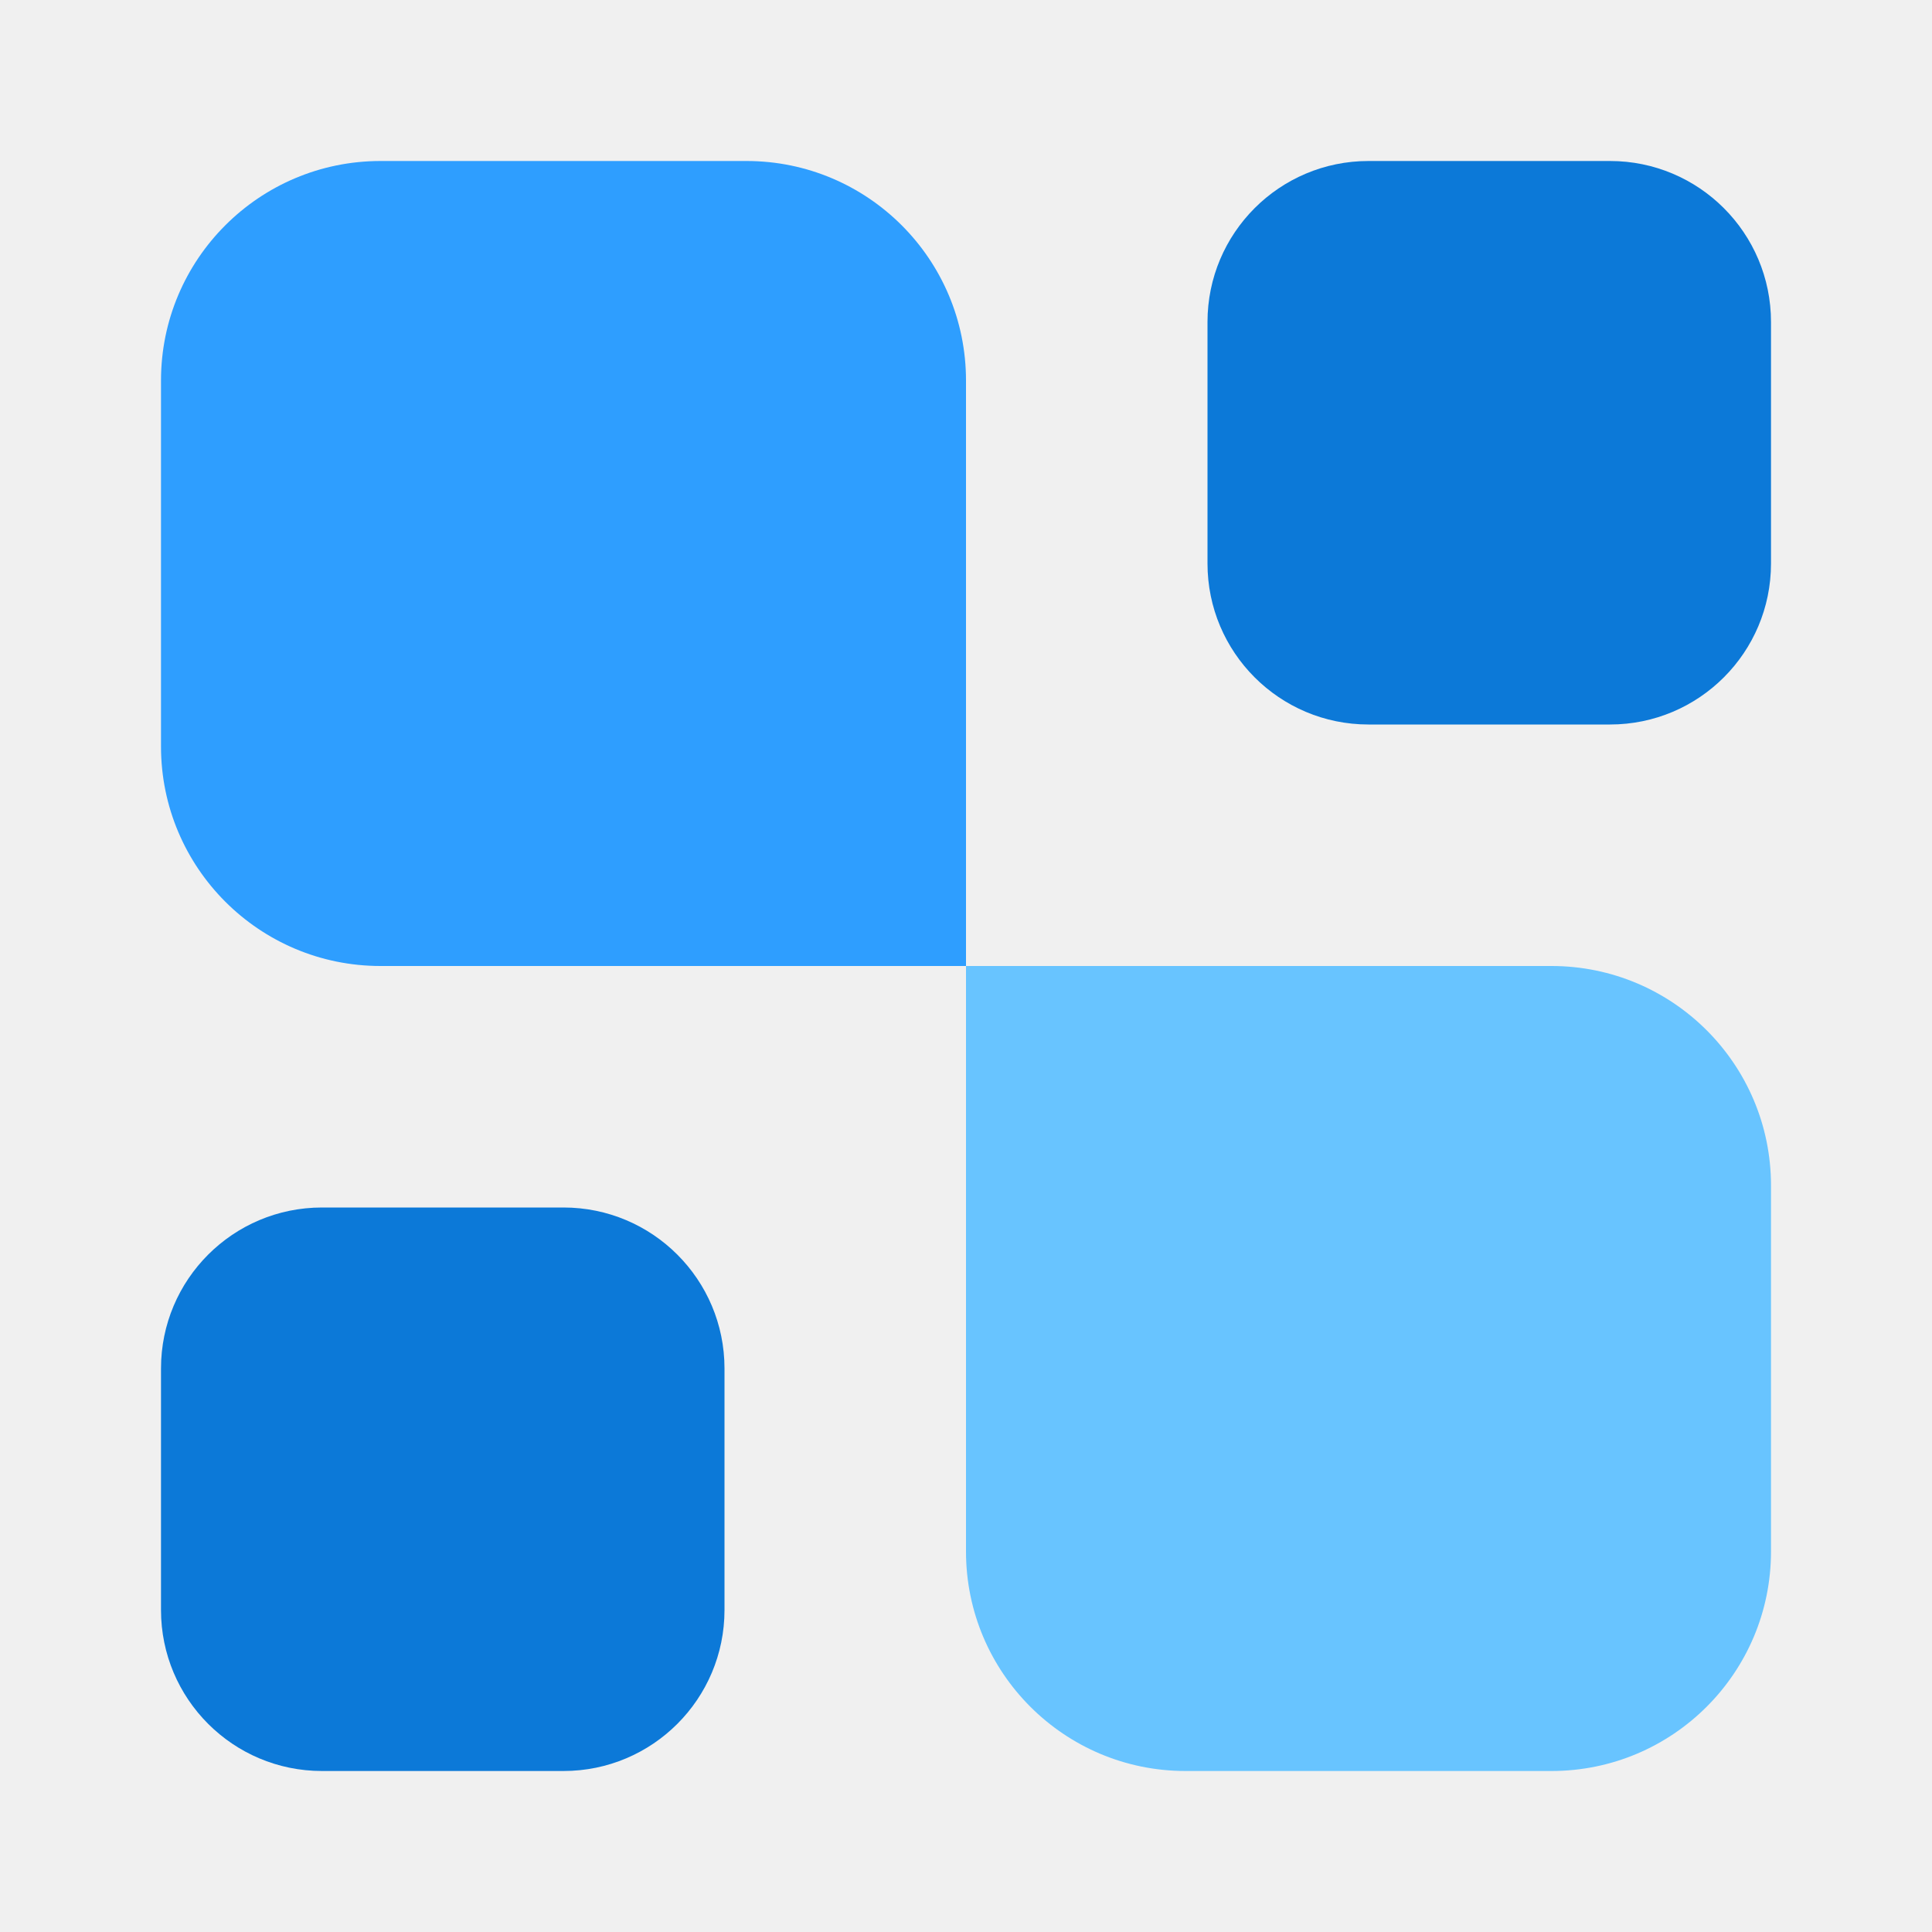
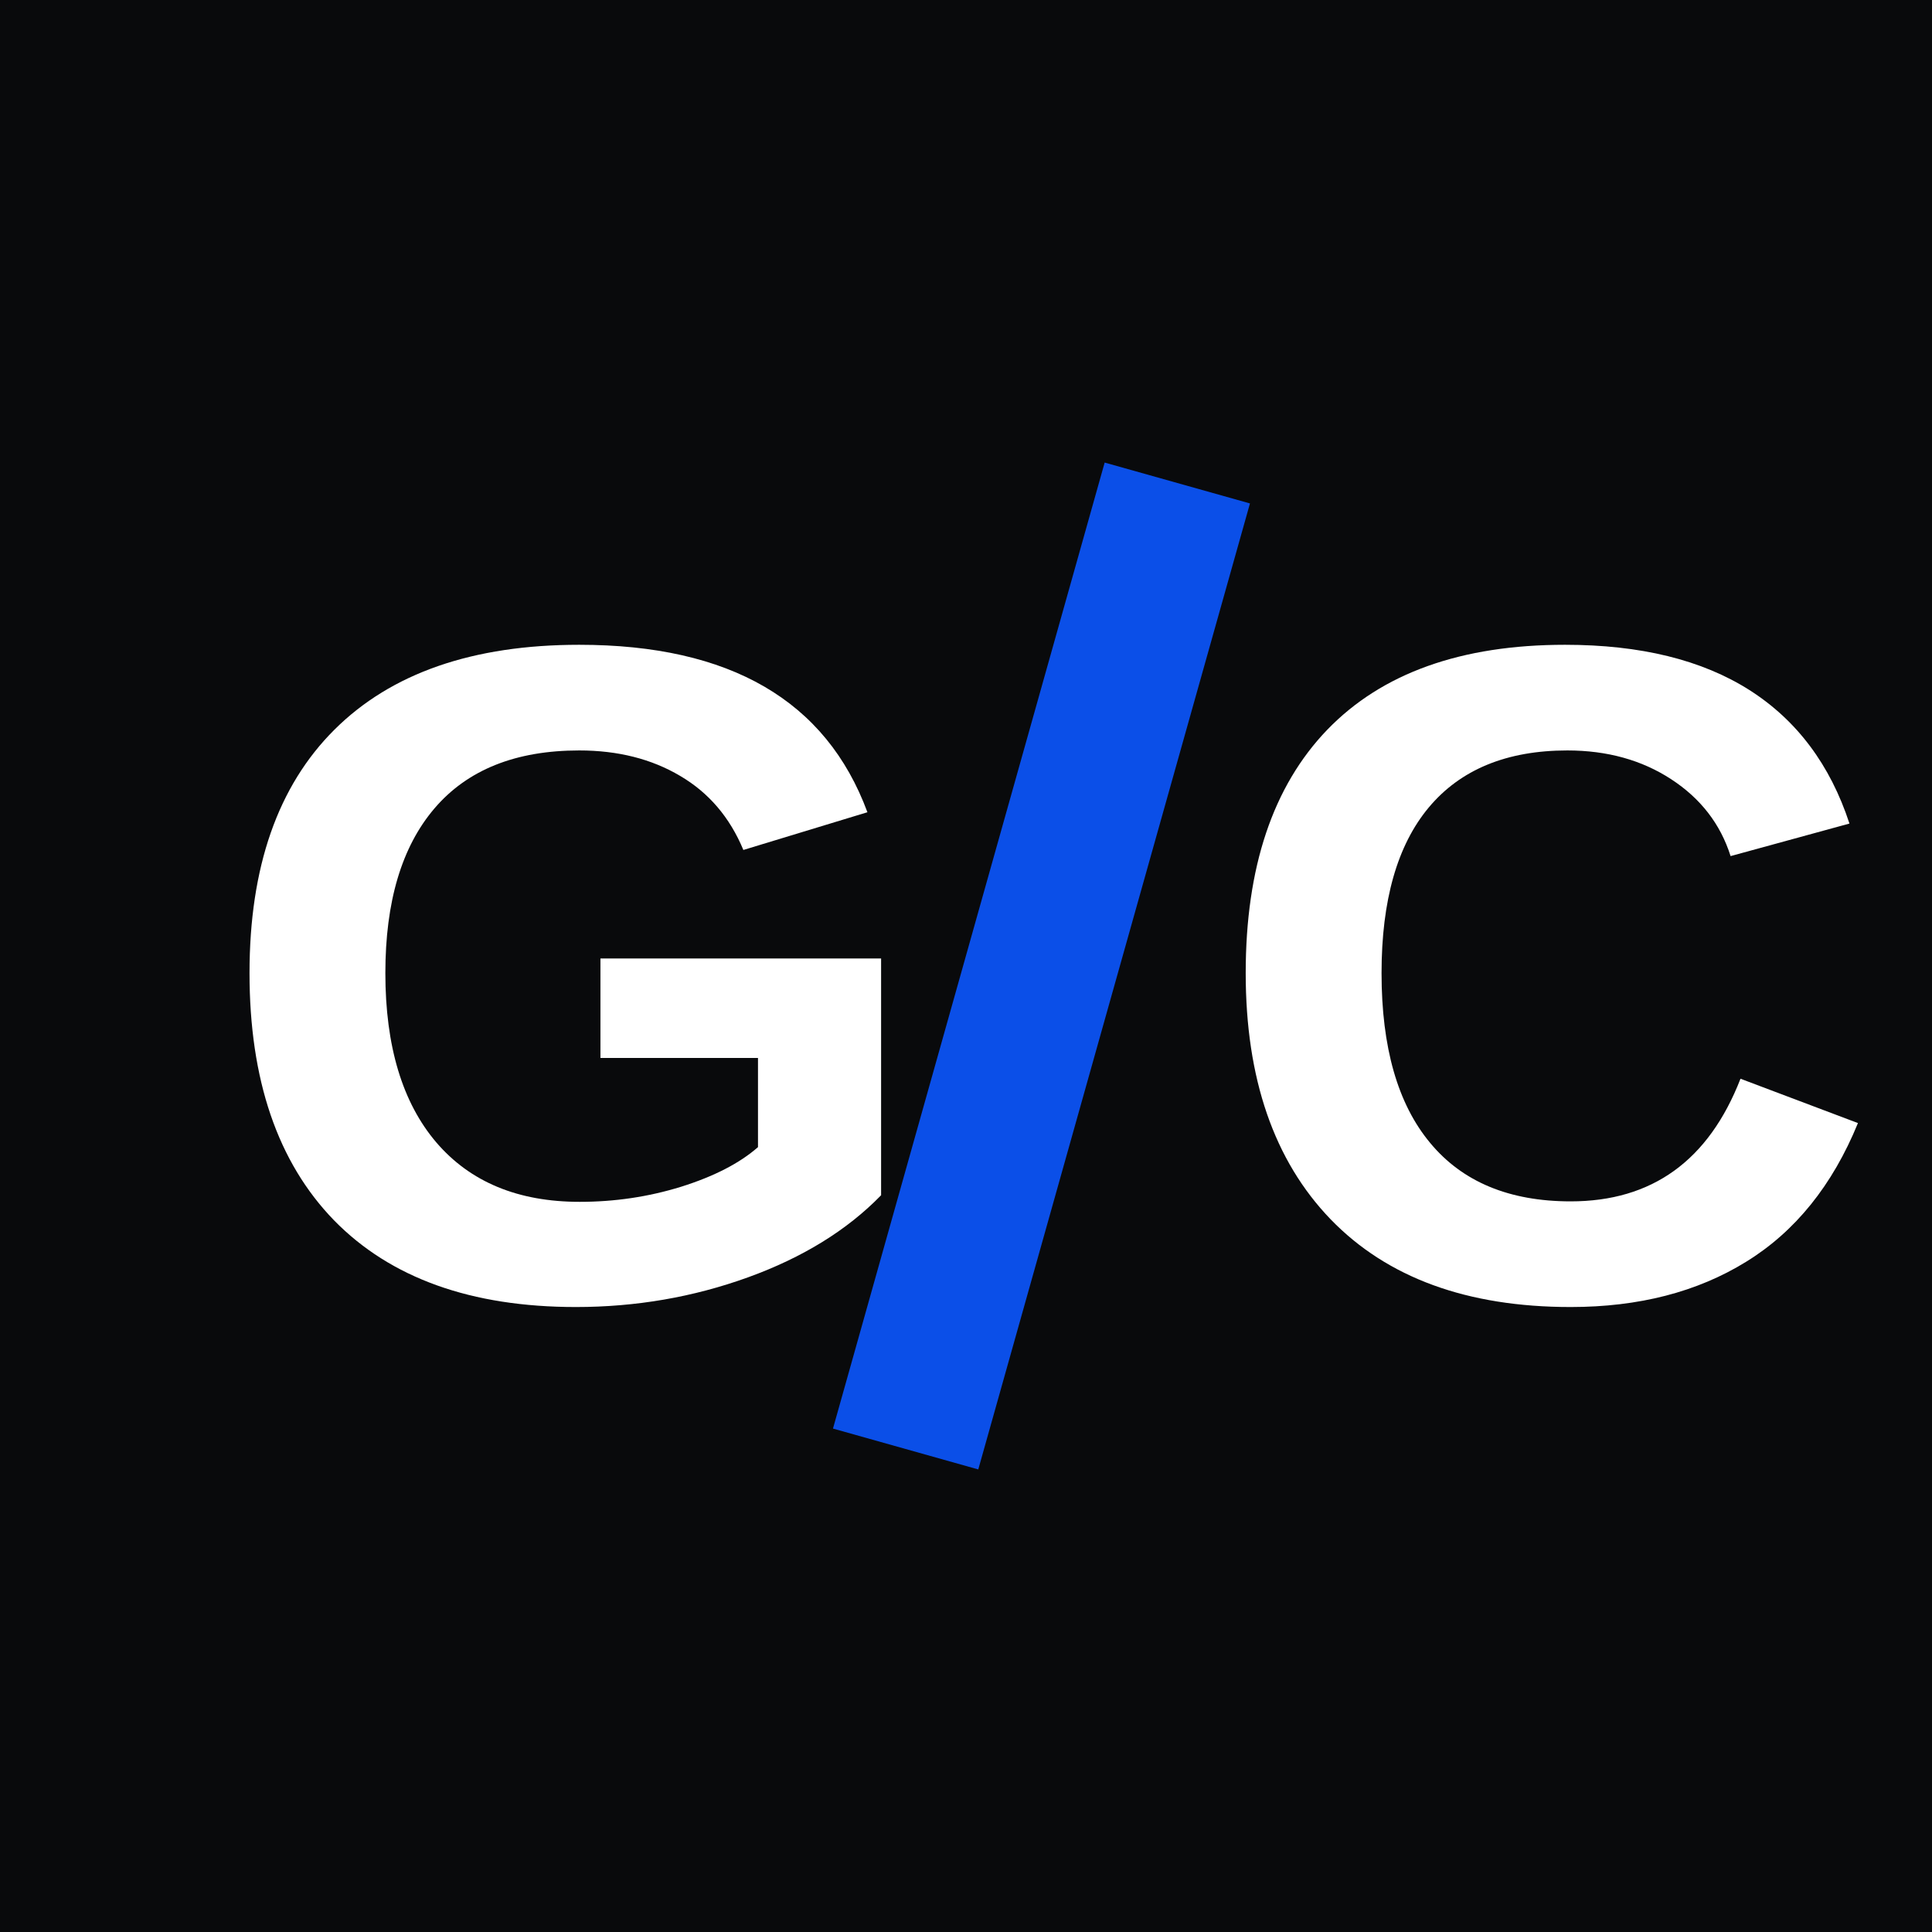
- <svg xmlns="http://www.w3.org/2000/svg" width="24" height="24" viewBox="0 0 24 24" fill="none">
-   <path d="M22 19.273C22 20.779 20.779 22 19.273 22H14.727C13.221 22 12 20.779 12 19.273V12H19.273C20.779 12 22 13.221 22 14.727V19.273Z" fill="#68C4FF" />
-   <path d="M20 2C21.105 2 22 2.895 22 4V7C22 8.105 21.105 9 20 9H17C15.895 9 15 8.105 15 7V4C15 2.895 15.895 2 17 2H20Z" fill="#0C79D8" />
-   <path d="M7 15C8.105 15 9 15.895 9 17V20C9 21.105 8.105 22 7 22H4C2.895 22 2 21.105 2 20V17C2 15.895 2.895 15 4 15H7Z" fill="#0C79D8" />
-   <path d="M12 12H4.727C3.221 12 2 10.779 2 9.273V4.727C2 3.221 3.221 2 4.727 2H9.273C10.779 2 12 3.221 12 4.727V12Z" fill="#2E9EFF" />
+ <svg xmlns="http://www.w3.org/2000/svg" viewBox="0 0 64 64">
+   <rect width="64" height="64" fill="#090a0c" />
+   <text x="7" y="43" fill="#ffffff" font-family="IBM Plex Mono, Arial, sans-serif" font-size="31" font-weight="700" letter-spacing="-3">G</text>
+   <path d="M30 48 39 16" stroke="#0b4fe8" stroke-width="5" />
+   <text x="40" y="43" fill="#ffffff" font-family="IBM Plex Mono, Arial, sans-serif" font-size="31" font-weight="700" letter-spacing="-3">C</text>
</svg>
